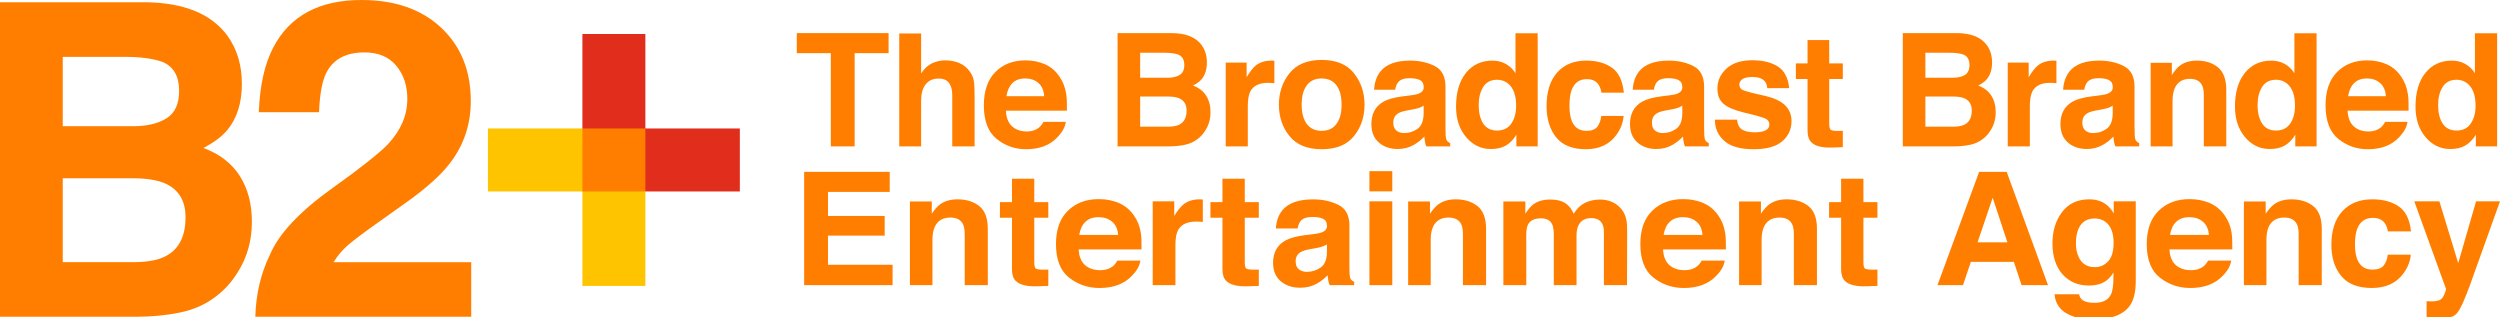
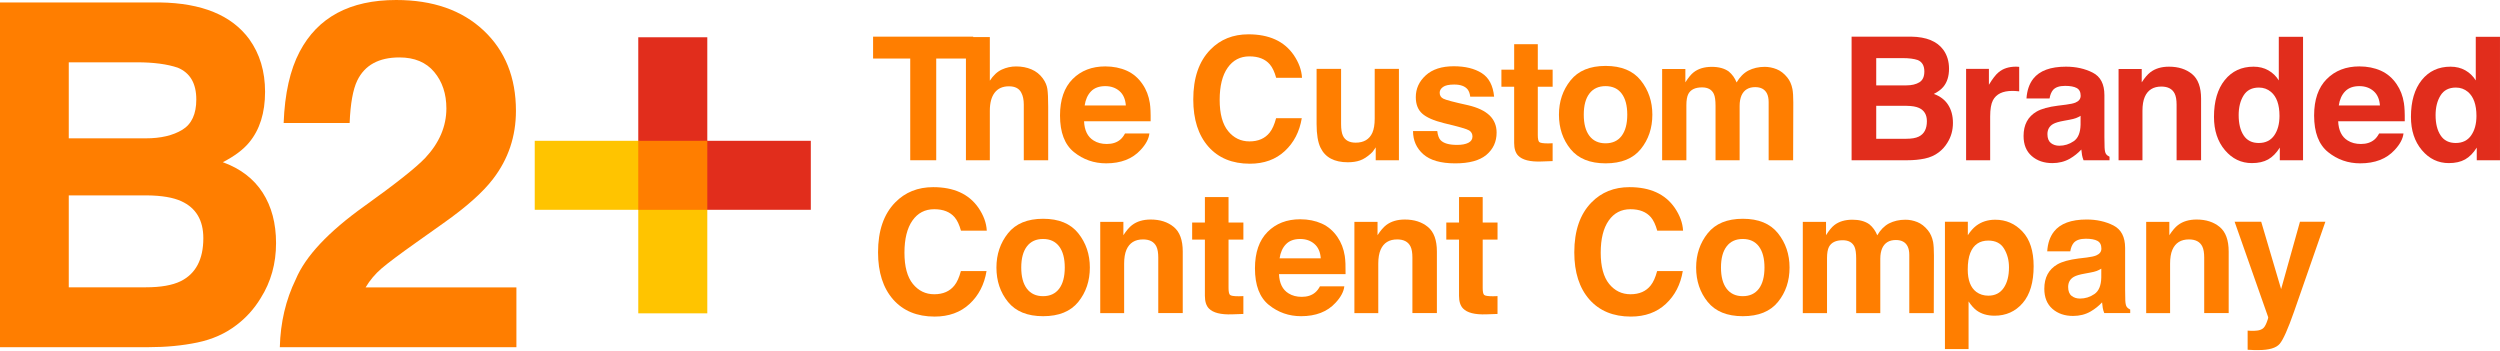
- <svg xmlns="http://www.w3.org/2000/svg" version="1.1" id="Layer_1" x="0px" y="0px" width="504.727px" height="63.951px" viewBox="0 0 504.727 63.951" enable-background="new 0 0 504.727 63.951" xml:space="preserve">
+ <svg xmlns="http://www.w3.org/2000/svg" version="1.1" id="Layer_1" x="0px" y="0px" width="295.75px" height="41.414px" viewBox="0 0 295.75 41.414" enable-background="new 0 0 295.75 41.414" xml:space="preserve">
  <g>
    <g>
-       <g>
-         <polygon fill="#FF7E00" points="179.396,6.685 179.396,10.731 172.546,10.731 172.546,29.553 167.736,29.553 167.736,10.731      160.864,10.731 160.864,6.685    " />
-         <path fill="#FF7E00" d="M242.444,40.258c0.058,0.002,0.189,0.013,0.391,0.024v4.528c-0.279-0.03-0.545-0.053-0.763-0.062     c-0.224-0.005-0.407-0.015-0.543-0.015c-1.836,0-3.069,0.58-3.694,1.737c-0.354,0.646-0.527,1.66-0.527,3.018v8.08h-4.586v-16.92     h4.348v2.949c0.701-1.124,1.313-1.897,1.839-2.313c0.849-0.691,1.955-1.04,3.321-1.04     C242.314,40.244,242.395,40.251,242.444,40.258" />
-         <path fill="#FF7E00" d="M193.67,12.732c0.852,0.365,1.549,0.921,2.092,1.662c0.464,0.635,0.747,1.285,0.85,1.952     c0.108,0.668,0.152,1.757,0.152,3.271v9.936h-4.511v-10.3c0-0.906-0.154-1.646-0.461-2.201c-0.407-0.789-1.164-1.188-2.285-1.188     c-1.156,0-2.039,0.399-2.636,1.183c-0.604,0.777-0.905,1.897-0.905,3.345v9.162h-4.42V6.755h4.42v8.072     c0.643-0.984,1.377-1.669,2.221-2.056c0.839-0.388,1.718-0.583,2.648-0.583C191.869,12.188,192.815,12.37,193.67,12.732" />
-         <path fill="#FF7E00" d="M210.983,12.981c1.185,0.532,2.161,1.363,2.929,2.504c0.692,1.004,1.139,2.172,1.351,3.496     c0.113,0.776,0.162,1.894,0.143,3.359h-12.323c0.069,1.696,0.662,2.881,1.774,3.568c0.673,0.425,1.483,0.636,2.438,0.636     c1.004,0,1.822-0.261,2.448-0.776c0.345-0.277,0.651-0.67,0.913-1.162h4.515c-0.12,1.003-0.664,2.018-1.64,3.058     c-1.515,1.64-3.634,2.464-6.362,2.464c-2.251,0-4.231-0.695-5.954-2.079c-1.726-1.392-2.584-3.649-2.584-6.774     c0-2.925,0.78-5.178,2.326-6.741c1.555-1.561,3.574-2.345,6.051-2.345C208.477,12.188,209.805,12.454,210.983,12.981      M204.371,16.806c-0.627,0.64-1.02,1.513-1.178,2.617h7.614c-0.078-1.173-0.468-2.068-1.171-2.671     c-0.71-0.613-1.584-0.911-2.629-0.911C205.871,15.841,204.997,16.158,204.371,16.806" />
-         <path fill="#FF7E00" d="M197.72,41.619c1.14,0.919,1.708,2.439,1.708,4.554v11.396h-4.662V47.277c0-0.888-0.124-1.57-0.365-2.047     c-0.442-0.867-1.29-1.307-2.54-1.307c-1.533,0-2.588,0.64-3.154,1.908c-0.301,0.676-0.453,1.532-0.453,2.583v9.153h-4.55V40.68     h4.413v2.47c0.587-0.865,1.138-1.494,1.655-1.878c0.929-0.679,2.113-1.027,3.546-1.027     C195.115,40.244,196.577,40.712,197.72,41.619" />
-         <polygon fill="#FF7E00" points="179.625,38.744 167.164,38.744 167.164,43.598 178.607,43.598 178.607,47.574 167.164,47.574      167.164,53.453 180.205,53.453 180.205,57.568 162.352,57.568 162.352,34.694 179.625,34.694    " />
-         <path fill="#FF7E00" d="M242.612,9.126c0.7,0.97,1.046,2.129,1.046,3.482c0,1.403-0.349,2.524-1.054,3.371     c-0.399,0.479-0.979,0.908-1.748,1.301c1.169,0.423,2.049,1.095,2.645,2.019c0.593,0.922,0.888,2.041,0.888,3.35     c0,1.353-0.335,2.573-1.019,3.646c-0.423,0.716-0.97,1.313-1.618,1.794c-0.727,0.566-1.586,0.952-2.584,1.159     c-0.99,0.198-2.066,0.306-3.232,0.306h-10.307V6.685h11.056C239.477,6.721,241.447,7.534,242.612,9.126 M230.188,10.651v5.044     h5.565c0.986,0,1.795-0.184,2.415-0.562c0.624-0.381,0.934-1.048,0.934-2.011c0-1.064-0.416-1.768-1.231-2.113     c-0.706-0.234-1.606-0.357-2.7-0.357H230.188z M230.188,19.487v6.092h5.562c0.987,0,1.759-0.132,2.315-0.403     c1-0.495,1.497-1.446,1.497-2.857c0-1.181-0.483-2.004-1.45-2.45c-0.546-0.251-1.31-0.373-2.29-0.381H230.188z" />
-         <path fill="#FF7E00" d="M273.346,27.483c-1.426,1.764-3.594,2.645-6.5,2.645s-5.076-0.881-6.5-2.645     c-1.434-1.761-2.146-3.882-2.146-6.361c0-2.439,0.713-4.551,2.146-6.346c1.424-1.784,3.594-2.677,6.5-2.677     s5.074,0.893,6.5,2.677c1.43,1.795,2.141,3.906,2.141,6.346C275.487,23.602,274.776,25.723,273.346,27.483 M269.805,25.043     c0.697-0.92,1.045-2.226,1.045-3.921c0-1.698-0.348-3-1.045-3.916c-0.689-0.912-1.684-1.365-2.973-1.365     c-1.299,0-2.289,0.453-2.988,1.365c-0.697,0.916-1.049,2.218-1.049,3.916c0,1.695,0.352,3.001,1.049,3.921     c0.699,0.918,1.689,1.375,2.988,1.375C268.122,26.418,269.116,25.961,269.805,25.043" />
-         <path fill="#FF7E00" d="M256.907,12.241c0.051,0.011,0.184,0.017,0.375,0.029v4.528c-0.277-0.029-0.523-0.055-0.74-0.058     c-0.221-0.016-0.395-0.018-0.529-0.018c-1.777,0-2.974,0.579-3.583,1.733c-0.34,0.656-0.511,1.654-0.511,3.01v8.086h-4.452     V12.638h4.215v2.952c0.685-1.131,1.283-1.902,1.784-2.313c0.835-0.69,1.904-1.037,3.23-1.037     C256.782,12.239,256.85,12.24,256.907,12.241" />
-         <path fill="#FF7E00" d="M336.928,19.265c0.826-0.101,1.416-0.225,1.768-0.385c0.635-0.271,0.951-0.691,0.951-1.26     c0-0.691-0.236-1.168-0.727-1.436c-0.482-0.261-1.203-0.396-2.145-0.396c-1.061,0-1.807,0.263-2.254,0.776     c-0.309,0.382-0.527,0.899-0.619,1.551h-4.273c0.092-1.479,0.51-2.692,1.244-3.649c1.168-1.485,3.188-2.228,6.049-2.228     c1.859,0,3.504,0.364,4.955,1.098c1.441,0.734,2.166,2.122,2.166,4.164v7.759c0,0.536,0.008,1.185,0.027,1.956     c0.035,0.572,0.123,0.965,0.264,1.173c0.145,0.213,0.365,0.383,0.652,0.51v0.654h-4.807c-0.137-0.338-0.232-0.661-0.273-0.962     c-0.064-0.298-0.102-0.642-0.131-1.02c-0.609,0.66-1.316,1.226-2.125,1.683c-0.961,0.549-2.037,0.83-3.248,0.83     c-1.533,0-2.812-0.439-3.811-1.312c-1.006-0.875-1.508-2.115-1.508-3.722c0-2.079,0.809-3.583,2.426-4.517     c0.877-0.501,2.182-0.862,3.906-1.082L336.928,19.265z M339.639,21.33c-0.287,0.177-0.574,0.32-0.857,0.431     c-0.291,0.101-0.693,0.208-1.191,0.299l-1.004,0.189c-0.949,0.165-1.623,0.358-2.031,0.601c-0.701,0.4-1.047,1.032-1.047,1.878     c0,0.758,0.209,1.301,0.637,1.643c0.428,0.332,0.941,0.496,1.549,0.496c0.963,0,1.867-0.271,2.676-0.838     c0.816-0.559,1.24-1.567,1.27-3.058V21.33z" />
-         <path fill="#FF7E00" d="M401.137,9.126c0.693,0.97,1.045,2.129,1.045,3.482c0,1.403-0.352,2.524-1.057,3.371     c-0.396,0.479-0.98,0.908-1.746,1.301c1.168,0.423,2.051,1.095,2.645,2.019c0.598,0.922,0.891,2.041,0.891,3.35     c0,1.353-0.336,2.573-1.023,3.646c-0.428,0.716-0.973,1.313-1.613,1.794c-0.734,0.566-1.596,0.952-2.588,1.159     c-0.992,0.198-2.07,0.306-3.229,0.306h-10.305V6.685h11.055C397.999,6.721,399.969,7.534,401.137,9.126 M388.715,10.651v5.044     h5.561c0.994,0,1.797-0.184,2.422-0.562c0.611-0.381,0.92-1.048,0.92-2.011c0-1.064-0.408-1.768-1.223-2.113     c-0.705-0.234-1.611-0.357-2.701-0.357H388.715z M388.715,19.487v6.092h5.557c0.986,0,1.758-0.132,2.316-0.403     c0.998-0.495,1.496-1.446,1.496-2.857c0-1.181-0.48-2.004-1.455-2.45c-0.537-0.251-1.299-0.373-2.287-0.381H388.715z" />
-         <path fill="#FF7E00" d="M284.713,19.265c0.826-0.101,1.416-0.225,1.768-0.385c0.637-0.271,0.955-0.691,0.955-1.26     c0-0.691-0.242-1.168-0.729-1.436c-0.494-0.261-1.211-0.396-2.148-0.396c-1.062,0-1.811,0.263-2.25,0.776     c-0.32,0.382-0.527,0.899-0.633,1.551h-4.264c0.094-1.479,0.508-2.692,1.244-3.649c1.174-1.485,3.188-2.228,6.051-2.228     c1.854,0,3.506,0.364,4.955,1.098c1.441,0.734,2.166,2.122,2.166,4.164v7.759c0,0.536,0.01,1.185,0.025,1.956     c0.033,0.572,0.125,0.965,0.27,1.173c0.137,0.213,0.355,0.383,0.656,0.51v0.654h-4.818c-0.133-0.338-0.23-0.661-0.279-0.962     c-0.045-0.298-0.094-0.642-0.121-1.02c-0.615,0.66-1.326,1.226-2.125,1.683c-0.957,0.549-2.037,0.83-3.246,0.83     c-1.541,0-2.816-0.439-3.814-1.312c-1.002-0.875-1.508-2.115-1.508-3.722c0-2.079,0.809-3.583,2.422-4.517     c0.887-0.501,2.189-0.862,3.914-1.082L284.713,19.265z M287.418,21.33c-0.277,0.177-0.568,0.32-0.857,0.431     c-0.291,0.101-0.686,0.208-1.189,0.299l-1.01,0.189c-0.939,0.165-1.619,0.358-2.02,0.601c-0.703,0.4-1.051,1.032-1.051,1.878     c0,0.758,0.213,1.301,0.641,1.643c0.426,0.332,0.947,0.496,1.549,0.496c0.965,0,1.855-0.271,2.67-0.838     c0.814-0.559,1.236-1.567,1.268-3.058V21.33z" />
-         <path fill="#FF7E00" d="M323.311,18.711c-0.08-0.629-0.291-1.206-0.641-1.708c-0.486-0.684-1.27-1.023-2.32-1.023     c-1.488,0-2.506,0.735-3.059,2.216c-0.289,0.786-0.43,1.829-0.43,3.127c0,1.239,0.141,2.237,0.43,2.988     c0.535,1.407,1.523,2.107,2.986,2.107c1.033,0,1.773-0.275,2.215-0.839c0.43-0.558,0.691-1.276,0.787-2.168h4.516     c-0.104,1.339-0.592,2.612-1.455,3.813c-1.393,1.932-3.447,2.903-6.17,2.903c-2.721,0-4.73-0.81-6.016-2.423     c-1.279-1.611-1.918-3.704-1.918-6.275c0-2.9,0.705-5.162,2.125-6.775c1.422-1.606,3.375-2.415,5.871-2.415     c2.117,0,3.861,0.476,5.205,1.431c1.357,0.948,2.154,2.631,2.406,5.041H323.311z" />
-         <path fill="#FF7E00" d="M304.022,12.912c0.797,0.45,1.441,1.078,1.939,1.869V6.713h4.484v22.84h-4.303v-2.337     c-0.629,1.001-1.342,1.725-2.154,2.184c-0.805,0.459-1.805,0.685-3.004,0.685c-1.979,0-3.645-0.804-4.99-2.401     c-1.354-1.596-2.031-3.646-2.031-6.151c0-2.883,0.668-5.152,1.992-6.809c1.336-1.652,3.115-2.483,5.34-2.483     C302.315,12.239,303.225,12.462,304.022,12.912 M305.11,24.961c0.652-0.935,0.982-2.137,0.982-3.619     c0-2.071-0.533-3.547-1.574-4.434c-0.643-0.541-1.381-0.809-2.232-0.809c-1.291,0-2.238,0.489-2.846,1.466     c-0.609,0.979-0.904,2.192-0.904,3.641c0,1.561,0.303,2.813,0.916,3.747c0.615,0.937,1.557,1.403,2.807,1.403     C303.502,26.356,304.454,25.894,305.11,24.961" />
-         <path fill="#FF7E00" d="M350.7,24.156c0.092,0.784,0.293,1.344,0.607,1.669c0.557,0.593,1.572,0.885,3.059,0.885     c0.873,0,1.568-0.127,2.084-0.389c0.508-0.254,0.766-0.638,0.766-1.153c0-0.502-0.203-0.881-0.621-1.142     c-0.414-0.257-1.953-0.698-4.621-1.334c-1.926-0.471-3.281-1.068-4.066-1.78c-0.787-0.706-1.178-1.716-1.178-3.044     c0-1.562,0.611-2.902,1.832-4.025c1.24-1.122,2.963-1.68,5.199-1.68c2.113,0,3.838,0.423,5.17,1.261     c1.33,0.848,2.088,2.302,2.289,4.371h-4.424c-0.057-0.573-0.221-1.023-0.479-1.352c-0.486-0.603-1.316-0.9-2.492-0.9     c-0.965,0-1.654,0.147-2.062,0.449c-0.404,0.302-0.611,0.653-0.611,1.06c0,0.505,0.219,0.871,0.65,1.098     c0.439,0.237,1.977,0.645,4.617,1.223c1.768,0.417,3.084,1.039,3.969,1.874c0.861,0.852,1.303,1.917,1.303,3.187     c0,1.68-0.631,3.039-1.883,4.101c-1.246,1.073-3.178,1.595-5.781,1.595c-2.668,0-4.641-0.558-5.902-1.684     c-1.271-1.122-1.906-2.551-1.906-4.288H350.7z" />
-         <path fill="#FF7E00" d="M201.876,43.957v-3.153h2.433v-4.717h4.502v4.717h2.834v3.153h-2.834v8.934     c0,0.695,0.091,1.132,0.271,1.297c0.186,0.173,0.737,0.257,1.667,0.257c0.132,0,0.281,0,0.438-0.006     c0.152-0.005,0.306-0.005,0.458-0.021v3.301l-2.162,0.078c-2.147,0.075-3.623-0.29-4.412-1.086     c-0.51-0.501-0.762-1.289-0.762-2.341V43.957H201.876z" />
-         <path fill="#FF7E00" d="M447.803,13.611c1.109,0.915,1.662,2.437,1.662,4.556v11.386h-4.533V19.265     c0-0.89-0.113-1.571-0.355-2.043c-0.426-0.875-1.248-1.304-2.459-1.304c-1.488,0-2.506,0.634-3.061,1.905     c-0.295,0.671-0.438,1.527-0.438,2.577v9.152h-4.422V12.675h4.281v2.467c0.57-0.87,1.098-1.499,1.604-1.879     c0.91-0.686,2.057-1.023,3.447-1.023C445.282,12.239,446.696,12.693,447.803,13.611" />
-         <path fill="#FF7E00" d="M497.719,12.912c0.803,0.45,1.449,1.078,1.945,1.869V6.713h4.484v22.84h-4.297v-2.337     c-0.633,1.001-1.357,1.725-2.166,2.184c-0.801,0.459-1.805,0.685-3.006,0.685c-1.973,0-3.631-0.804-4.988-2.401     c-1.348-1.596-2.021-3.646-2.021-6.151c0-2.883,0.664-5.152,1.988-6.809c1.334-1.652,3.107-2.483,5.338-2.483     C496.016,12.239,496.928,12.462,497.719,12.912 M498.811,24.961c0.645-0.935,0.982-2.137,0.982-3.619     c0-2.071-0.527-3.547-1.578-4.434c-0.639-0.541-1.383-0.809-2.23-0.809c-1.287,0-2.242,0.489-2.844,1.466     c-0.609,0.979-0.908,2.192-0.908,3.641c0,1.561,0.305,2.813,0.926,3.747c0.611,0.937,1.545,1.403,2.799,1.403     C497.206,26.356,498.159,25.894,498.811,24.961" />
-         <path fill="#FF7E00" d="M362.571,15.95v-3.157h2.355V8.084h4.375v4.709h2.746v3.157h-2.746v8.933c0,0.689,0.094,1.128,0.27,1.296     c0.17,0.17,0.709,0.259,1.613,0.259c0.127,0,0.268-0.007,0.428-0.012c0.15-0.002,0.297-0.017,0.436-0.024v3.306l-2.084,0.078     c-2.096,0.073-3.529-0.282-4.289-1.085c-0.502-0.505-0.748-1.285-0.748-2.344V15.95H362.571z" />
-         <path fill="#FF7E00" d="M481.866,12.981c1.176,0.532,2.145,1.363,2.916,2.504c0.697,1.004,1.143,2.172,1.348,3.496     c0.121,0.776,0.168,1.894,0.141,3.359h-12.311c0.07,1.696,0.654,2.881,1.764,3.568c0.682,0.425,1.494,0.636,2.441,0.636     c1.008,0,1.828-0.261,2.459-0.776c0.346-0.277,0.643-0.67,0.91-1.162h4.516c-0.121,1.003-0.672,2.018-1.646,3.058     c-1.508,1.64-3.631,2.464-6.361,2.464c-2.244,0-4.236-0.695-5.955-2.079c-1.721-1.392-2.58-3.649-2.58-6.774     c0-2.925,0.777-5.178,2.332-6.741c1.549-1.561,3.566-2.345,6.051-2.345C479.36,12.188,480.686,12.454,481.866,12.981      M475.247,16.806c-0.629,0.64-1.018,1.513-1.18,2.617h7.619c-0.084-1.173-0.471-2.068-1.18-2.671     c-0.703-0.613-1.582-0.911-2.617-0.911C476.747,15.841,475.87,16.158,475.247,16.806" />
-         <path fill="#FF7E00" d="M414.793,12.241c0.055,0.011,0.182,0.017,0.379,0.029v4.528c-0.279-0.029-0.529-0.055-0.74-0.058     c-0.227-0.016-0.398-0.018-0.535-0.018c-1.773,0-2.973,0.579-3.578,1.733c-0.342,0.656-0.512,1.654-0.512,3.01v8.086h-4.461     V12.638h4.225v2.952c0.684-1.131,1.277-1.902,1.787-2.313c0.832-0.69,1.893-1.037,3.232-1.037     C414.668,12.239,414.735,12.24,414.793,12.241" />
-         <path fill="#FF7E00" d="M423.829,19.265c0.822-0.101,1.41-0.225,1.766-0.385c0.637-0.271,0.959-0.691,0.959-1.26     c0-0.691-0.248-1.168-0.738-1.436c-0.482-0.261-1.199-0.396-2.143-0.396c-1.062,0-1.814,0.263-2.256,0.776     c-0.309,0.382-0.521,0.899-0.625,1.551h-4.268c0.09-1.479,0.508-2.692,1.25-3.649c1.172-1.485,3.184-2.228,6.045-2.228     c1.857,0,3.512,0.364,4.949,1.098c1.449,0.734,2.17,2.122,2.17,4.164v7.759c0,0.536,0.008,1.185,0.039,1.956     c0.02,0.572,0.111,0.965,0.252,1.173c0.152,0.213,0.363,0.383,0.656,0.51v0.654h-4.814c-0.133-0.338-0.223-0.661-0.279-0.962     c-0.051-0.298-0.094-0.642-0.121-1.02c-0.607,0.66-1.314,1.226-2.127,1.683c-0.953,0.549-2.033,0.83-3.232,0.83     c-1.549,0-2.816-0.439-3.826-1.312c-1.002-0.875-1.504-2.115-1.504-3.722c0-2.079,0.809-3.583,2.422-4.517     c0.883-0.501,2.191-0.862,3.91-1.082L423.829,19.265z M426.536,21.33c-0.291,0.177-0.578,0.32-0.859,0.431     c-0.293,0.101-0.689,0.208-1.191,0.299l-1.006,0.189c-0.943,0.165-1.621,0.358-2.037,0.601c-0.695,0.4-1.041,1.032-1.041,1.878     c0,0.758,0.213,1.301,0.637,1.643c0.43,0.332,0.949,0.496,1.555,0.496c0.967,0,1.854-0.271,2.672-0.838     c0.816-0.559,1.238-1.567,1.271-3.058V21.33z" />
-         <path fill="#FF7E00" d="M225.92,41c1.21,0.52,2.218,1.359,3.01,2.501c0.712,0.999,1.177,2.167,1.386,3.493     c0.123,0.776,0.174,1.897,0.15,3.357h-12.689c0.073,1.69,0.678,2.89,1.821,3.566c0.696,0.427,1.533,0.634,2.516,0.634     c1.037,0,1.877-0.254,2.527-0.773c0.353-0.276,0.667-0.664,0.941-1.166h4.648c-0.124,1.006-0.69,2.025-1.694,3.056     c-1.559,1.65-3.742,2.474-6.554,2.474c-2.314,0-4.358-0.695-6.131-2.085c-1.772-1.385-2.658-3.643-2.658-6.771     c0-2.931,0.8-5.179,2.396-6.735c1.6-1.567,3.677-2.35,6.233-2.35C223.339,40.201,224.698,40.47,225.92,41 M219.104,44.816     c-0.643,0.642-1.047,1.512-1.214,2.62h7.847c-0.083-1.18-0.487-2.065-1.212-2.679c-0.727-0.607-1.632-0.911-2.701-0.911     C220.65,43.847,219.747,44.166,219.104,44.816" />
-         <path fill="#FF7E00" d="M461.272,12.912c0.805,0.45,1.443,1.078,1.945,1.869V6.713h4.48v22.84h-4.299v-2.337     c-0.629,1.001-1.35,1.725-2.156,2.184c-0.801,0.459-1.811,0.685-3.004,0.685c-1.984,0-3.646-0.804-4.992-2.401     c-1.344-1.596-2.025-3.646-2.025-6.151c0-2.883,0.662-5.152,1.994-6.809c1.326-1.652,3.111-2.483,5.33-2.483     C459.569,12.239,460.479,12.462,461.272,12.912 M462.364,24.961c0.646-0.935,0.975-2.137,0.975-3.619     c0-2.071-0.521-3.547-1.566-4.434c-0.641-0.541-1.385-0.809-2.232-0.809c-1.297,0-2.244,0.489-2.852,1.466     c-0.607,0.979-0.906,2.192-0.906,3.641c0,1.561,0.311,2.813,0.928,3.747c0.613,0.937,1.545,1.403,2.797,1.403     S461.711,25.894,462.364,24.961" />
-         <path fill="#FF7E00" d="M244.374,43.957v-3.153h2.427v-4.717h4.508v4.717h2.831v3.153h-2.831v8.934     c0,0.695,0.087,1.132,0.267,1.297c0.182,0.173,0.74,0.257,1.667,0.257c0.14,0,0.286,0,0.438-0.006     c0.156-0.005,0.309-0.005,0.459-0.021v3.301l-2.165,0.078c-2.146,0.075-3.618-0.29-4.41-1.086     c-0.505-0.501-0.764-1.289-0.764-2.341V43.957H244.374z" />
-         <path fill="#FF7E00" d="M265.104,47.277c0.85-0.1,1.461-0.237,1.82-0.388c0.654-0.261,0.982-0.686,0.982-1.256     c0-0.696-0.246-1.176-0.75-1.438c-0.502-0.261-1.24-0.39-2.215-0.39c-1.09,0-1.863,0.255-2.316,0.77     c-0.322,0.384-0.537,0.901-0.645,1.554h-4.4c0.098-1.479,0.527-2.691,1.291-3.648c1.203-1.487,3.281-2.23,6.223-2.23     c1.914,0,3.617,0.369,5.105,1.104c1.486,0.729,2.232,2.12,2.232,4.153v7.757c0,0.541,0.012,1.195,0.027,1.959     c0.035,0.574,0.123,0.972,0.271,1.18c0.156,0.202,0.377,0.377,0.674,0.514v0.65h-4.953c-0.141-0.343-0.232-0.662-0.287-0.962     c-0.053-0.301-0.098-0.645-0.133-1.03c-0.629,0.66-1.359,1.231-2.182,1.691c-0.982,0.554-2.102,0.823-3.344,0.823     c-1.582,0-2.895-0.434-3.93-1.306c-1.035-0.876-1.551-2.119-1.551-3.721c0-2.08,0.832-3.576,2.496-4.51     c0.908-0.508,2.256-0.867,4.021-1.086L265.104,47.277z M267.897,49.341c-0.295,0.172-0.588,0.319-0.893,0.427     c-0.293,0.109-0.699,0.211-1.217,0.305l-1.041,0.188c-0.969,0.158-1.668,0.366-2.094,0.601c-0.715,0.403-1.072,1.03-1.072,1.881     c0,0.758,0.215,1.297,0.654,1.639c0.443,0.332,0.975,0.501,1.598,0.501c0.994,0,1.912-0.277,2.748-0.837     c0.844-0.56,1.277-1.579,1.316-3.06V49.341z" />
-         <path fill="#FF7E00" d="M281.09,38.636h-4.615v-4.081h4.615V38.636z M276.475,40.648h4.615v16.92h-4.615V40.648z" />
-         <path fill="#FF7E00" d="M365.118,41.619c1.137,0.919,1.707,2.439,1.707,4.554v11.396h-4.662V47.277     c0-0.888-0.123-1.57-0.365-2.047c-0.443-0.867-1.289-1.307-2.539-1.307c-1.531,0-2.58,0.64-3.156,1.908     c-0.299,0.676-0.449,1.532-0.449,2.583v9.153h-4.547V40.68h4.41v2.47c0.578-0.865,1.133-1.494,1.656-1.878     c0.926-0.679,2.113-1.027,3.551-1.027C362.51,40.244,363.975,40.712,365.118,41.619" />
-         <path fill="#FF7E00" d="M298.303,41.619c1.146,0.919,1.721,2.439,1.721,4.554v11.396h-4.672V47.277     c0-0.888-0.121-1.57-0.365-2.047c-0.443-0.867-1.293-1.307-2.535-1.307c-1.535,0-2.586,0.64-3.16,1.908     c-0.299,0.676-0.443,1.532-0.443,2.583v9.153h-4.557V40.68h4.408v2.47c0.588-0.865,1.145-1.494,1.66-1.878     c0.93-0.679,2.113-1.027,3.547-1.027C295.7,40.244,297.17,40.712,298.303,41.619" />
-         <path fill="#FF7E00" d="M325.334,40.72c0.744,0.282,1.424,0.788,2.033,1.513c0.488,0.592,0.814,1.314,0.988,2.175     c0.111,0.567,0.154,1.396,0.154,2.496l-0.031,10.665h-4.666V46.798c0-0.646-0.104-1.17-0.32-1.584     c-0.398-0.784-1.146-1.183-2.236-1.183c-1.256,0-2.129,0.508-2.604,1.521c-0.244,0.534-0.363,1.19-0.363,1.94v10.075h-4.592     V47.493c0-1-0.104-1.734-0.32-2.185c-0.381-0.823-1.135-1.227-2.25-1.227c-1.299,0-2.172,0.403-2.625,1.227     c-0.238,0.463-0.363,1.162-0.363,2.075v10.185h-4.621V40.68h4.434v2.47c0.559-0.872,1.092-1.502,1.592-1.878     c0.885-0.662,2.033-0.989,3.439-0.989c1.332,0,2.408,0.276,3.227,0.853c0.666,0.522,1.166,1.205,1.502,2.032     c0.596-0.992,1.336-1.725,2.223-2.188c0.938-0.463,1.988-0.696,3.131-0.696C323.833,40.282,324.588,40.425,325.334,40.72" />
-         <path fill="#FF7E00" d="M343.897,41c1.211,0.52,2.221,1.359,3.006,2.501c0.715,0.999,1.178,2.167,1.387,3.493     c0.127,0.776,0.176,1.897,0.154,3.357h-12.688c0.074,1.69,0.674,2.89,1.816,3.566c0.695,0.427,1.537,0.634,2.518,0.634     c1.039,0,1.877-0.254,2.525-0.773c0.355-0.276,0.666-0.664,0.936-1.166h4.648c-0.119,1.006-0.68,2.025-1.688,3.056     c-1.561,1.65-3.738,2.474-6.547,2.474c-2.318,0-4.365-0.695-6.143-2.085c-1.77-1.385-2.652-3.643-2.652-6.771     c0-2.931,0.797-5.179,2.4-6.735c1.598-1.567,3.67-2.35,6.229-2.35C341.317,40.201,342.676,40.47,343.897,41 M337.075,44.816     c-0.639,0.642-1.043,1.512-1.205,2.62h7.844c-0.084-1.18-0.48-2.065-1.211-2.679c-0.727-0.607-1.621-0.911-2.697-0.911     C338.631,43.847,337.725,44.166,337.075,44.816" />
-         <path fill="#FF7E00" d="M369.274,43.957v-3.153h2.428v-4.717h4.504v4.717h2.832v3.153h-2.832v8.934     c0,0.695,0.098,1.132,0.271,1.297c0.182,0.173,0.74,0.257,1.668,0.257c0.133,0,0.285,0,0.438-0.006     c0.16-0.005,0.307-0.005,0.455-0.021v3.301l-2.154,0.078c-2.15,0.075-3.629-0.29-4.41-1.086     c-0.514-0.501-0.771-1.289-0.771-2.341V43.957H369.274z" />
-         <path fill="#FF7E00" d="M399.571,34.694h5.562l8.344,22.874h-5.342l-1.553-4.704h-8.68l-1.592,4.704h-5.154L399.571,34.694z      M399.252,48.921h6.025l-2.975-8.998L399.252,48.921z" />
-         <path fill="#FF7E00" d="M424.063,40.639c1.111,0.442,2.008,1.263,2.678,2.447v-2.438h4.449V56.69     c0,2.188-0.381,3.833-1.139,4.938c-1.301,1.902-3.795,2.861-7.477,2.861c-2.217,0-4.047-0.43-5.447-1.277     c-1.408-0.845-2.186-2.116-2.334-3.804h4.945c0.137,0.521,0.342,0.895,0.631,1.117c0.488,0.405,1.316,0.609,2.475,0.609     c1.641,0,2.738-0.534,3.291-1.599c0.367-0.688,0.547-1.828,0.547-3.446v-1.086c-0.438,0.725-0.906,1.267-1.41,1.633     c-0.9,0.673-2.076,1.01-3.529,1.01c-2.242,0-4.023-0.77-5.361-2.291c-1.332-1.529-2.008-3.595-2.008-6.2     c0-2.512,0.641-4.628,1.934-6.339c1.287-1.704,3.111-2.573,5.482-2.573C422.657,40.244,423.411,40.377,424.063,40.639      M425.62,52.752c0.725-0.764,1.094-2.017,1.094-3.72c0-1.607-0.352-2.827-1.037-3.661c-0.697-0.84-1.629-1.264-2.799-1.264     c-1.59,0-2.689,0.733-3.295,2.19c-0.318,0.781-0.471,1.736-0.471,2.871c0,0.979,0.162,1.861,0.506,2.621     c0.615,1.433,1.721,2.146,3.311,2.146C423.991,53.937,424.887,53.549,425.62,52.752" />
-         <path fill="#FF7E00" d="M446.137,41c1.217,0.52,2.223,1.359,3.008,2.501c0.723,0.999,1.182,2.167,1.398,3.493     c0.113,0.776,0.166,1.897,0.143,3.357h-12.688c0.074,1.69,0.676,2.89,1.822,3.566c0.693,0.427,1.533,0.634,2.514,0.634     c1.039,0,1.885-0.254,2.529-0.773c0.352-0.276,0.662-0.664,0.934-1.166h4.654c-0.125,1.006-0.684,2.025-1.691,3.056     c-1.555,1.65-3.748,2.474-6.549,2.474c-2.328,0-4.369-0.695-6.143-2.085c-1.773-1.385-2.66-3.643-2.66-6.771     c0-2.931,0.807-5.179,2.4-6.735c1.609-1.567,3.684-2.35,6.232-2.35C443.555,40.201,444.922,40.47,446.137,41 M439.323,44.816     c-0.645,0.642-1.043,1.512-1.213,2.62h7.85c-0.088-1.18-0.492-2.065-1.215-2.679c-0.729-0.607-1.625-0.911-2.703-0.911     C440.866,43.847,439.965,44.166,439.323,44.816" />
-         <path fill="#FF7E00" d="M489.909,60.814l0.574,0.021c0.447,0.023,0.875,0.005,1.281-0.04c0.402-0.055,0.742-0.172,1.021-0.357     c0.273-0.174,0.51-0.541,0.742-1.101c0.232-0.564,0.326-0.902,0.293-1.025l-6.398-17.663h5.068l3.801,12.478l3.605-12.478h4.83     l-5.967,16.638c-1.156,3.208-2.061,5.194-2.738,5.966c-0.67,0.771-2.012,1.158-4.033,1.158c-0.406,0-0.729-0.008-0.979-0.013     c-0.244-0.005-0.607-0.021-1.102-0.046V60.814z" />
-         <path fill="#FF7E00" d="M482.086,46.72c-0.074-0.633-0.301-1.2-0.652-1.709c-0.51-0.681-1.305-1.024-2.383-1.024     c-1.537,0-2.584,0.741-3.154,2.219c-0.301,0.783-0.449,1.829-0.449,3.131c0,1.234,0.148,2.229,0.449,2.987     c0.545,1.399,1.564,2.11,3.072,2.11c1.062,0,1.828-0.283,2.285-0.839c0.441-0.565,0.715-1.284,0.809-2.174h4.648     c-0.1,1.346-0.613,2.617-1.502,3.815c-1.432,1.938-3.549,2.905-6.348,2.905c-2.809,0-4.869-0.809-6.193-2.423     s-1.986-3.711-1.986-6.275c0-2.901,0.725-5.161,2.197-6.768c1.461-1.615,3.473-2.432,6.037-2.432c2.191,0,3.98,0.477,5.373,1.438     c1.389,0.942,2.219,2.622,2.473,5.037H482.086z" />
-         <path fill="#FF7E00" d="M467.034,41.619c1.131,0.919,1.709,2.439,1.709,4.554v11.396h-4.666V47.277     c0-0.888-0.119-1.57-0.373-2.047c-0.443-0.867-1.281-1.307-2.531-1.307c-1.533,0-2.59,0.64-3.16,1.908     c-0.295,0.676-0.441,1.532-0.441,2.583v9.153h-4.553V40.68h4.402v2.47c0.592-0.865,1.143-1.494,1.658-1.878     c0.938-0.679,2.121-1.027,3.547-1.027C464.42,40.244,465.889,40.712,467.034,41.619" />
-       </g>
-     </g>
-     <g>
-       <g>
-         <path fill="#FF7E00" d="M45.915,7.214c1.945,2.701,2.917,5.934,2.917,9.693c0,3.879-0.979,6.995-2.943,9.35     c-1.095,1.322-2.711,2.526-4.842,3.62c3.241,1.176,5.687,3.042,7.336,5.599c1.646,2.558,2.472,5.66,2.472,9.308     c0,3.762-0.94,7.138-2.825,10.124c-1.201,1.98-2.7,3.644-4.499,4.994c-2.028,1.557-4.419,2.616-7.175,3.191     c-2.757,0.572-5.746,0.858-8.975,0.858H0V0.452h29.458C37.199,0.562,42.687,2.817,45.915,7.214 M12.669,11.479v14.004h14.198     c2.76,0,4.999-0.527,6.719-1.574c1.719-1.048,2.579-2.909,2.579-5.581c0-2.955-1.137-4.907-3.411-5.855     c-1.963-0.663-4.464-0.993-7.506-0.993H12.669z M12.669,35.994v16.933h14.185c2.754,0,4.896-0.375,6.429-1.123     c2.783-1.377,4.174-4.018,4.174-7.928c0-3.302-1.347-5.572-4.045-6.806c-1.505-0.69-3.621-1.049-6.346-1.076H12.669z" />
-         <path fill="#FF7E00" d="M54.491,51.445c1.783-4.241,5.995-8.736,12.64-13.478c5.768-4.128,9.496-7.08,11.193-8.862     c2.605-2.78,3.908-5.825,3.908-9.135c0-2.688-0.747-4.929-2.239-6.712s-3.629-2.68-6.41-2.68c-3.802,0-6.39,1.42-7.771,4.26     c-0.79,1.639-1.258,4.24-1.402,7.813H52.253c0.201-5.416,1.188-9.79,2.945-13.122C58.537,3.179,64.463,0,72.99,0     c6.736,0,12.098,1.867,16.081,5.596c3.98,3.732,5.976,8.673,5.976,14.817c0,4.711-1.407,8.896-4.22,12.552     c-1.852,2.431-4.883,5.135-9.105,8.12l-5.011,3.557c-3.138,2.22-5.285,3.835-6.441,4.828c-1.155,0.993-2.128,2.148-2.917,3.465     h27.781v11.017H51.548C51.666,59.393,52.647,55.221,54.491,51.445" />
-       </g>
-     </g>
-     <g>
-       <polygon fill="#FFC400" points="98.508,25.938 98.508,38.653 117.581,38.653 117.581,57.724 130.296,57.724 130.296,38.653     117.581,25.938   " />
-       <polygon fill="#E12D1C" points="130.296,25.938 130.296,6.866 117.581,6.866 117.581,25.938 130.296,38.653 149.367,38.653     149.367,25.938   " />
-       <rect x="117.581" y="25.938" fill="#FF7E00" width="12.715" height="12.716" />
+       <path fill="#FF7E00" d="M29.485,4.633c1.249,1.734,1.873,3.811,1.873,6.225c0,2.491-0.629,4.492-1.89,6.005    c-0.703,0.849-1.741,1.622-3.11,2.324c2.082,0.755,3.652,1.954,4.712,3.596c1.057,1.643,1.587,3.635,1.587,5.977    c0,2.416-0.604,4.584-1.814,6.501c-0.771,1.272-1.733,2.341-2.889,3.208c-1.303,0.999-2.839,1.68-4.608,2.049    c-1.77,0.368-3.689,0.553-5.763,0.553H0V0.29h18.917C23.888,0.362,27.411,1.81,29.485,4.633 M8.135,7.372v8.993h9.119    c1.771,0,3.209-0.339,4.314-1.012c1.104-0.672,1.655-1.867,1.655-3.583c0-1.898-0.729-3.152-2.19-3.761    c-1.26-0.426-2.866-0.638-4.82-0.638L8.135,7.372L8.135,7.372z M8.135,23.114v10.874h9.109c1.769,0,3.145-0.24,4.129-0.721    c1.787-0.887,2.681-2.58,2.681-5.093c0-2.12-0.865-3.577-2.599-4.37c-0.967-0.443-2.325-0.674-4.074-0.69H8.135z" />
+       <path fill="#FF7E00" d="M34.992,33.037c1.146-2.725,3.851-5.609,8.118-8.655c3.702-2.649,6.097-4.546,7.188-5.691    c1.673-1.784,2.509-3.74,2.509-5.865c0-1.727-0.479-3.165-1.438-4.311s-2.331-1.721-4.117-1.721c-2.44,0-4.104,0.912-4.989,2.735    c-0.507,1.053-0.808,2.724-0.901,5.018h-7.807c0.13-3.478,0.763-6.286,1.892-8.427C37.591,2.041,41.396,0,46.872,0    c4.326,0,7.769,1.199,10.327,3.594c2.557,2.397,3.837,5.569,3.837,9.516c0,3.024-0.903,5.712-2.71,8.061    c-1.188,1.562-3.135,3.297-5.848,5.214l-3.217,2.284c-2.015,1.426-3.395,2.463-4.137,3.101c-0.742,0.64-1.366,1.381-1.873,2.228    h17.84v7.073H33.103C33.178,38.141,33.809,35.462,34.992,33.037" />
    </g>
  </g>
+   <g>
+     <polygon fill="#FFC400" points="63.259,16.656 63.259,24.822 75.507,24.822 75.507,37.068 83.673,37.068 83.673,24.822    75.507,16.656  " />
+     <polygon fill="#E12D1C" points="83.673,16.656 83.673,4.409 75.507,4.409 75.507,16.656 83.673,24.822 95.92,24.822 95.92,16.656     " />
+     <rect x="75.507" y="16.656" fill="#FF7E00" width="8.166" height="8.166" />
+   </g>
+   <g>
+     <path fill="#FF7E00" d="M115.13,4.336v2.589h-4.375v12.032h-3.074V6.925h-4.395V4.336H115.13z" />
+     <path fill="#FF7E00" d="M122.021,8.206c0.543,0.23,0.989,0.586,1.338,1.061c0.295,0.405,0.477,0.82,0.543,1.247   c0.065,0.426,0.099,1.125,0.099,2.09v6.354h-2.887v-6.583c0-0.582-0.099-1.052-0.296-1.41c-0.256-0.503-0.742-0.755-1.457-0.755   c-0.743,0-1.305,0.25-1.689,0.75c-0.384,0.5-0.575,1.214-0.575,2.141v5.858h-2.827V4.386h2.827v5.159   c0.408-0.628,0.88-1.066,1.416-1.315c0.537-0.246,1.102-0.371,1.694-0.371C120.873,7.858,121.478,7.975,122.021,8.206z" />
+     <path fill="#FF7E00" d="M133.298,8.364c0.754,0.339,1.376,0.872,1.867,1.601c0.444,0.642,0.73,1.387,0.862,2.233   c0.076,0.496,0.107,1.213,0.093,2.146h-7.875c0.044,1.083,0.421,1.845,1.132,2.281c0.431,0.273,0.951,0.408,1.558,0.408   c0.646,0,1.167-0.166,1.571-0.498c0.219-0.176,0.413-0.426,0.582-0.743h2.886c-0.076,0.642-0.425,1.292-1.048,1.955   c-0.968,1.05-2.324,1.576-4.068,1.576c-1.438,0-2.708-0.444-3.809-1.33c-1.099-0.889-1.649-2.331-1.649-4.328   c0-1.874,0.496-3.31,1.489-4.31c0.994-0.999,2.282-1.499,3.866-1.499C131.696,7.858,132.543,8.027,133.298,8.364z M129.069,10.807   c-0.4,0.412-0.651,0.97-0.754,1.673h4.871c-0.052-0.75-0.303-1.319-0.753-1.708c-0.451-0.389-1.01-0.583-1.676-0.583   C130.03,10.189,129.468,10.396,129.069,10.807z" />
+     <path fill="#FF7E00" d="M143.195,5.866c1.176-1.206,2.675-1.806,4.494-1.806c2.433,0,4.213,0.807,5.338,2.419   c0.621,0.906,0.955,1.816,1,2.728h-3.055c-0.193-0.701-0.443-1.229-0.748-1.586c-0.543-0.634-1.351-0.952-2.419-0.952   c-1.088,0-1.946,0.449-2.574,1.345c-0.629,0.895-0.944,2.163-0.944,3.804c0,1.638,0.332,2.867,0.995,3.684   c0.664,0.818,1.506,1.225,2.529,1.225c1.046,0,1.846-0.35,2.396-1.05c0.304-0.378,0.557-0.944,0.757-1.696H154   c-0.264,1.592-0.932,2.89-2.008,3.888c-1.076,0.999-2.455,1.498-4.136,1.498c-2.081,0-3.717-0.676-4.907-2.024   c-1.19-1.355-1.785-3.213-1.785-5.574C141.164,9.213,141.839,7.245,143.195,5.866z" />
+     <path fill="#FF7E00" d="M158.65,8.146v6.517c0,0.615,0.072,1.079,0.217,1.39c0.256,0.549,0.76,0.824,1.51,0.824   c0.961,0,1.621-0.392,1.975-1.174c0.184-0.422,0.276-0.981,0.276-1.675V8.146h2.865v10.812h-2.746V17.43   c-0.026,0.035-0.092,0.132-0.198,0.299c-0.105,0.166-0.23,0.311-0.377,0.436c-0.439,0.396-0.867,0.667-1.279,0.813   s-0.896,0.218-1.449,0.218c-1.596,0-2.672-0.574-3.227-1.726c-0.309-0.635-0.464-1.571-0.464-2.807V8.146H158.65z" />
+     <path fill="#FF7E00" d="M170.029,15.506c0.059,0.502,0.188,0.859,0.388,1.071c0.353,0.376,1.003,0.564,1.954,0.564   c0.557,0,1-0.08,1.33-0.246c0.328-0.165,0.492-0.415,0.492-0.744c0-0.317-0.133-0.559-0.396-0.724   c-0.265-0.166-1.252-0.45-2.957-0.854c-1.229-0.303-2.096-0.684-2.598-1.141c-0.502-0.449-0.753-1.098-0.753-1.945   c0-0.998,0.392-1.855,1.177-2.574c0.785-0.717,1.893-1.075,3.316-1.075c1.352,0,2.453,0.27,3.304,0.808   c0.853,0.54,1.343,1.47,1.468,2.792h-2.826c-0.041-0.363-0.143-0.649-0.309-0.862c-0.312-0.384-0.844-0.575-1.592-0.575   c-0.618,0-1.058,0.097-1.318,0.288c-0.262,0.191-0.395,0.417-0.395,0.675c0,0.323,0.141,0.558,0.42,0.704   c0.276,0.151,1.263,0.413,2.951,0.782c1.127,0.266,1.969,0.666,2.531,1.202c0.557,0.542,0.833,1.219,0.833,2.033   c0,1.071-0.397,1.947-1.198,2.625c-0.798,0.676-2.031,1.016-3.699,1.016c-1.703,0-2.961-0.36-3.772-1.076   c-0.812-0.718-1.218-1.632-1.218-2.743L170.029,15.506L170.029,15.506z" />
+     <path fill="#FF7E00" d="M177.617,10.258V8.244h1.509V5.23h2.796v3.014h1.756v2.014h-1.756v5.713c0,0.443,0.057,0.719,0.168,0.827   c0.113,0.11,0.457,0.166,1.033,0.166c0.085,0,0.176-0.002,0.273-0.006c0.095-0.003,0.188-0.007,0.28-0.014v2.113l-1.339,0.048   c-1.335,0.048-2.247-0.185-2.736-0.693c-0.316-0.325-0.477-0.822-0.477-1.498v-6.657L177.617,10.258L177.617,10.258z" />
+     <path fill="#FF7E00" d="M194.104,17.635c-0.914,1.126-2.299,1.689-4.158,1.689c-1.857,0-3.241-0.563-4.154-1.689   c-0.912-1.127-1.368-2.482-1.368-4.069c0-1.559,0.456-2.91,1.368-4.052c0.913-1.145,2.297-1.716,4.154-1.716   c1.858,0,3.244,0.572,4.158,1.716c0.912,1.142,1.369,2.493,1.369,4.052C195.473,15.153,195.016,16.508,194.104,17.635z    M191.839,16.073c0.444-0.588,0.667-1.424,0.667-2.507s-0.223-1.917-0.667-2.5c-0.44-0.584-1.075-0.877-1.903-0.877   c-0.826,0-1.461,0.293-1.908,0.877c-0.447,0.583-0.668,1.418-0.668,2.5c0,1.083,0.221,1.918,0.668,2.507   c0.447,0.586,1.082,0.88,1.908,0.88C190.764,16.953,191.398,16.659,191.839,16.073z" />
+     <path fill="#FF7E00" d="M210.173,8.186c0.463,0.184,0.882,0.509,1.259,0.972c0.308,0.377,0.51,0.84,0.616,1.389   c0.066,0.362,0.099,0.896,0.099,1.597l-0.02,6.814h-2.896v-6.882c0-0.412-0.069-0.748-0.199-1.014   c-0.254-0.501-0.717-0.754-1.391-0.754c-0.781,0-1.318,0.324-1.617,0.973c-0.149,0.343-0.226,0.756-0.226,1.239v6.438h-2.85V12.52   c0-0.642-0.063-1.106-0.198-1.398c-0.236-0.523-0.705-0.784-1.396-0.784c-0.808,0-1.351,0.261-1.627,0.784   c-0.153,0.297-0.229,0.74-0.229,1.328v6.508h-2.867V8.166h2.748v1.576c0.353-0.561,0.681-0.961,0.992-1.198   c0.549-0.424,1.262-0.636,2.134-0.636c0.826,0,1.493,0.182,2.002,0.545c0.407,0.337,0.723,0.77,0.932,1.3   c0.373-0.634,0.83-1.102,1.381-1.399c0.582-0.297,1.227-0.446,1.945-0.446C209.24,7.908,209.708,8.001,210.173,8.186z" />
+     <path fill="#E12D1C" d="M229.896,5.895c0.448,0.62,0.674,1.366,0.674,2.231c0,0.893-0.226,1.61-0.678,2.152   c-0.254,0.304-0.625,0.583-1.119,0.833c0.748,0.271,1.312,0.701,1.69,1.289c0.379,0.589,0.57,1.303,0.57,2.144   c0,0.865-0.218,1.643-0.652,2.332c-0.274,0.455-0.618,0.836-1.034,1.15c-0.466,0.355-1.018,0.601-1.648,0.733   c-0.639,0.133-1.326,0.198-2.066,0.198h-6.59V4.336h7.064C227.893,4.363,229.156,4.883,229.896,5.895z M221.957,6.876V10.1h3.557   c0.635,0,1.15-0.121,1.547-0.363c0.396-0.242,0.59-0.669,0.59-1.285c0-0.681-0.26-1.13-0.782-1.349   c-0.451-0.151-1.027-0.227-1.728-0.227H221.957z M221.957,12.52v3.897h3.549c0.635,0,1.128-0.083,1.484-0.257   c0.643-0.316,0.961-0.924,0.961-1.825c0-0.76-0.312-1.281-0.932-1.567c-0.349-0.159-0.836-0.24-1.461-0.248H221.957z" />
+     <path fill="#E12D1C" d="M238.628,7.893c0.035,0.004,0.119,0.009,0.242,0.015v2.897c-0.177-0.021-0.337-0.035-0.476-0.041   c-0.141-0.007-0.25-0.01-0.336-0.01c-1.142,0-1.901,0.37-2.295,1.111c-0.217,0.417-0.326,1.059-0.326,1.924v5.167h-2.847V8.146   h2.698v1.884c0.436-0.721,0.816-1.213,1.145-1.478c0.526-0.443,1.213-0.666,2.061-0.666C238.546,7.888,238.593,7.89,238.628,7.893z   " />
+     <path fill="#E12D1C" d="M244.402,12.382c0.526-0.068,0.902-0.149,1.133-0.249c0.406-0.172,0.607-0.44,0.607-0.805   c0-0.442-0.156-0.748-0.47-0.916c-0.31-0.168-0.766-0.253-1.371-0.253c-0.677,0-1.155,0.164-1.438,0.497   c-0.197,0.244-0.332,0.576-0.4,0.991h-2.73c0.064-0.945,0.328-1.724,0.8-2.331c0.753-0.952,2.038-1.429,3.866-1.429   c1.188,0,2.244,0.235,3.168,0.705c0.925,0.469,1.384,1.356,1.384,2.659v4.959c0,0.344,0.008,0.76,0.021,1.25   c0.021,0.371,0.074,0.622,0.17,0.754c0.09,0.134,0.229,0.242,0.414,0.327v0.417h-3.074c-0.086-0.217-0.144-0.423-0.178-0.614   c-0.033-0.192-0.062-0.412-0.082-0.655c-0.392,0.422-0.844,0.783-1.354,1.081c-0.612,0.35-1.306,0.526-2.076,0.526   c-0.981,0-1.797-0.278-2.437-0.836c-0.646-0.561-0.967-1.353-0.967-2.377c0-1.331,0.519-2.292,1.549-2.887   c0.566-0.323,1.399-0.555,2.502-0.693L244.402,12.382z M246.133,13.7c-0.18,0.113-0.363,0.203-0.549,0.273   c-0.184,0.068-0.439,0.133-0.759,0.192l-0.646,0.12c-0.6,0.105-1.035,0.235-1.299,0.386c-0.445,0.258-0.669,0.659-0.669,1.2   c0,0.484,0.138,0.832,0.409,1.049c0.271,0.213,0.602,0.32,0.994,0.32c0.615,0,1.186-0.178,1.705-0.535   c0.52-0.355,0.791-1.009,0.812-1.955L246.133,13.7L246.133,13.7z" />
+     <path fill="#E12D1C" d="M259.326,8.765c0.707,0.585,1.062,1.557,1.062,2.913v7.28h-2.897v-6.575c0-0.569-0.077-1.005-0.228-1.311   c-0.275-0.554-0.802-0.832-1.576-0.832c-0.948,0-1.603,0.405-1.959,1.219c-0.185,0.429-0.275,0.979-0.275,1.647v5.852h-2.826V8.166   h2.739v1.576c0.362-0.554,0.702-0.955,1.026-1.198c0.575-0.438,1.312-0.656,2.2-0.656C257.708,7.888,258.617,8.181,259.326,8.765z" />
+     <path fill="#E12D1C" d="M268.343,8.32c0.511,0.287,0.923,0.687,1.238,1.194V4.357h2.869v14.601h-2.748V17.46   c-0.404,0.641-0.863,1.107-1.379,1.4c-0.519,0.29-1.157,0.435-1.925,0.435c-1.264,0-2.325-0.51-3.189-1.531   s-1.295-2.335-1.295-3.934c0-1.845,0.426-3.296,1.273-4.355c0.851-1.057,1.988-1.587,3.41-1.587   C267.25,7.888,267.833,8.031,268.343,8.32z M269.041,16.02c0.413-0.593,0.623-1.363,0.623-2.31c0-1.321-0.333-2.267-1.002-2.836   c-0.41-0.344-0.889-0.516-1.43-0.516c-0.826,0-1.433,0.313-1.819,0.938c-0.388,0.624-0.579,1.4-0.579,2.326   c0,1,0.195,1.797,0.588,2.395c0.396,0.6,0.99,0.899,1.791,0.899S268.622,16.617,269.041,16.02z" />
+     <path fill="#E12D1C" d="M281.659,8.364c0.753,0.339,1.374,0.872,1.868,1.601c0.44,0.642,0.729,1.387,0.857,2.233   c0.08,0.496,0.11,1.213,0.098,2.146h-7.877c0.047,1.083,0.422,1.845,1.129,2.281c0.436,0.273,0.953,0.408,1.561,0.408   c0.645,0,1.168-0.166,1.573-0.498c0.218-0.176,0.411-0.426,0.581-0.743h2.885c-0.078,0.642-0.428,1.292-1.049,1.955   c-0.967,1.05-2.324,1.576-4.07,1.576c-1.438,0-2.705-0.444-3.805-1.33c-1.1-0.889-1.65-2.331-1.65-4.328   c0-1.874,0.496-3.31,1.489-4.31c0.994-0.999,2.282-1.499,3.866-1.499C280.059,7.858,280.904,8.027,281.659,8.364z M277.429,10.807   c-0.398,0.412-0.649,0.97-0.752,1.673h4.869c-0.054-0.75-0.303-1.319-0.756-1.708c-0.448-0.389-1.011-0.583-1.677-0.583   C278.389,10.189,277.828,10.396,277.429,10.807z" />
+     <path fill="#E12D1C" d="M291.646,8.32c0.506,0.287,0.922,0.687,1.237,1.194V4.357h2.865v14.601h-2.748V17.46   c-0.399,0.641-0.86,1.107-1.379,1.4c-0.515,0.29-1.157,0.435-1.922,0.435c-1.267,0-2.327-0.51-3.189-1.531   s-1.295-2.335-1.295-3.934c0-1.845,0.427-3.296,1.275-4.355c0.85-1.057,1.981-1.587,3.403-1.587   C290.554,7.888,291.135,8.031,291.646,8.32z M292.337,16.02c0.416-0.593,0.627-1.363,0.627-2.31c0-1.321-0.337-2.267-1.003-2.836   c-0.409-0.344-0.886-0.516-1.427-0.516c-0.828,0-1.437,0.313-1.82,0.938c-0.39,0.624-0.584,1.4-0.584,2.326   c0,1,0.197,1.797,0.595,2.395c0.391,0.6,0.989,0.899,1.791,0.899C291.312,16.915,291.922,16.617,292.337,16.02z" />
+     <path fill="#FF7E00" d="M105.903,23.948c1.178-1.206,2.676-1.808,4.494-1.808c2.435,0,4.214,0.809,5.339,2.422   c0.622,0.903,0.954,1.813,1,2.727h-3.054c-0.194-0.701-0.444-1.229-0.748-1.586c-0.545-0.635-1.351-0.953-2.419-0.953   c-1.09,0-1.947,0.449-2.576,1.344c-0.628,0.898-0.942,2.166-0.942,3.807c0,1.638,0.333,2.865,0.995,3.685   c0.663,0.815,1.505,1.224,2.527,1.224c1.047,0,1.847-0.35,2.397-1.051c0.303-0.378,0.556-0.941,0.758-1.695h3.034   c-0.262,1.592-0.931,2.891-2.007,3.889c-1.076,0.998-2.455,1.498-4.135,1.498c-2.081,0-3.716-0.676-4.907-2.024   c-1.189-1.354-1.786-3.214-1.786-5.573C103.872,27.295,104.549,25.328,105.903,23.948z" />
+     <path fill="#FF7E00" d="M127.559,35.718c-0.913,1.126-2.297,1.688-4.156,1.688c-1.859,0-3.242-0.562-4.156-1.688   c-0.913-1.128-1.369-2.481-1.369-4.067c0-1.562,0.457-2.911,1.369-4.056c0.914-1.142,2.298-1.714,4.156-1.714   s3.243,0.572,4.156,1.714c0.913,1.145,1.37,2.494,1.37,4.056C128.928,33.236,128.471,34.59,127.559,35.718z M125.297,34.156   c0.443-0.59,0.665-1.424,0.665-2.508s-0.222-1.914-0.665-2.5c-0.443-0.584-1.078-0.877-1.905-0.877   c-0.827,0-1.461,0.293-1.909,0.877c-0.445,0.586-0.669,1.416-0.669,2.5s0.224,1.918,0.669,2.508   c0.448,0.584,1.083,0.881,1.909,0.881C124.219,35.037,124.854,34.74,125.297,34.156z" />
+     <path fill="#FF7E00" d="M138.857,26.85c0.709,0.584,1.062,1.556,1.062,2.91v7.279h-2.896v-6.574c0-0.568-0.075-1.004-0.227-1.312   c-0.275-0.553-0.801-0.83-1.575-0.83c-0.952,0-1.605,0.404-1.961,1.22c-0.183,0.431-0.274,0.979-0.274,1.646v5.853h-2.828V26.248   h2.738v1.576c0.362-0.555,0.704-0.954,1.027-1.198c0.579-0.438,1.313-0.656,2.202-0.656C137.24,25.97,138.15,26.264,138.857,26.85z   " />
+     <path fill="#FF7E00" d="M141.032,28.341v-2.015h1.508v-3.014h2.796v3.014h1.756v2.015h-1.756v5.714   c0,0.443,0.057,0.717,0.169,0.828c0.113,0.111,0.456,0.164,1.031,0.164c0.086,0,0.177-0.002,0.274-0.006   c0.095-0.004,0.189-0.008,0.281-0.014v2.113l-1.339,0.047c-1.335,0.047-2.248-0.186-2.738-0.693   c-0.317-0.324-0.475-0.822-0.475-1.498v-6.655H141.032z" />
+     <path fill="#FF7E00" d="M156.359,26.447c0.752,0.338,1.375,0.873,1.867,1.6c0.443,0.643,0.729,1.389,0.861,2.234   c0.077,0.496,0.107,1.212,0.094,2.146h-7.875c0.043,1.084,0.42,1.845,1.131,2.28c0.432,0.273,0.951,0.409,1.558,0.409   c0.646,0,1.168-0.166,1.571-0.499c0.218-0.176,0.414-0.426,0.582-0.741h2.886c-0.075,0.64-0.427,1.291-1.05,1.953   c-0.965,1.051-2.321,1.576-4.064,1.576c-1.439,0-2.709-0.443-3.809-1.328c-1.101-0.888-1.649-2.331-1.649-4.329   c0-1.873,0.496-3.311,1.489-4.311c0.992-0.998,2.281-1.498,3.865-1.498C154.756,25.941,155.604,26.109,156.359,26.447z    M152.128,28.891c-0.399,0.41-0.649,0.969-0.752,1.672h4.87c-0.051-0.752-0.303-1.318-0.752-1.707   c-0.451-0.391-1.01-0.584-1.678-0.584C153.091,28.271,152.527,28.477,152.128,28.891z" />
+     <path fill="#FF7E00" d="M168.922,26.85c0.709,0.584,1.062,1.556,1.062,2.91v7.279h-2.897v-6.574c0-0.568-0.073-1.004-0.226-1.312   c-0.276-0.553-0.801-0.83-1.574-0.83c-0.953,0-1.604,0.404-1.961,1.22c-0.184,0.431-0.276,0.979-0.276,1.646v5.853h-2.825V26.248   h2.738v1.576c0.361-0.555,0.703-0.954,1.026-1.198c0.579-0.438,1.312-0.656,2.202-0.656   C167.305,25.97,168.215,26.264,168.922,26.85z" />
+     <path fill="#FF7E00" d="M171.098,28.341v-2.015h1.506v-3.014h2.799v3.014h1.756v2.015h-1.756v5.714   c0,0.443,0.055,0.717,0.166,0.828c0.115,0.111,0.457,0.164,1.031,0.164c0.088,0,0.18-0.002,0.274-0.006   c0.094-0.004,0.188-0.008,0.283-0.014v2.113l-1.341,0.047c-1.336,0.047-2.248-0.186-2.735-0.693   c-0.317-0.324-0.479-0.822-0.479-1.498v-6.655H171.098z" />
+     <path fill="#FF7E00" d="M188.273,23.948c1.178-1.206,2.675-1.808,4.494-1.808c2.434,0,4.213,0.809,5.338,2.422   c0.621,0.903,0.955,1.813,1.002,2.727h-3.056c-0.196-0.701-0.444-1.229-0.747-1.586c-0.548-0.635-1.353-0.953-2.421-0.953   c-1.09,0-1.948,0.449-2.575,1.344c-0.629,0.898-0.943,2.166-0.943,3.807c0,1.638,0.333,2.865,0.994,3.685   c0.664,0.815,1.508,1.224,2.527,1.224c1.049,0,1.85-0.35,2.397-1.051c0.303-0.378,0.556-0.941,0.757-1.695h3.034   c-0.263,1.592-0.933,2.891-2.007,3.889c-1.075,0.998-2.454,1.498-4.137,1.498c-2.078,0-3.717-0.676-4.906-2.024   c-1.188-1.354-1.785-3.214-1.785-5.573C186.241,27.295,186.919,25.328,188.273,23.948z" />
+     <path fill="#FF7E00" d="M210.335,35.718c-0.914,1.126-2.297,1.688-4.158,1.688c-1.856,0-3.241-0.562-4.155-1.688   c-0.912-1.128-1.369-2.481-1.369-4.067c0-1.562,0.457-2.911,1.369-4.056c0.914-1.142,2.299-1.714,4.155-1.714   c1.861,0,3.244,0.572,4.158,1.714c0.912,1.145,1.369,2.494,1.369,4.056C211.705,33.236,211.248,34.59,210.335,35.718z    M208.074,34.156c0.441-0.59,0.664-1.424,0.664-2.508s-0.223-1.914-0.664-2.5c-0.443-0.584-1.079-0.877-1.906-0.877   c-0.826,0-1.461,0.293-1.908,0.877c-0.447,0.586-0.668,1.416-0.668,2.5s0.221,1.918,0.668,2.508   c0.447,0.584,1.082,0.881,1.908,0.881C206.995,35.037,207.63,34.74,208.074,34.156z" />
+     <path fill="#FF7E00" d="M226.812,26.268c0.463,0.187,0.881,0.51,1.256,0.973c0.309,0.379,0.51,0.84,0.619,1.39   c0.063,0.363,0.098,0.896,0.098,1.599l-0.02,6.812h-2.896v-6.883c0-0.41-0.066-0.748-0.199-1.015c-0.251-0.5-0.716-0.75-1.389-0.75   c-0.78,0-1.32,0.32-1.617,0.971c-0.15,0.344-0.225,0.757-0.225,1.238v6.438h-2.853v-6.438c0-0.641-0.065-1.106-0.194-1.396   c-0.238-0.524-0.705-0.787-1.398-0.787c-0.807,0-1.35,0.263-1.628,0.787c-0.153,0.298-0.229,0.737-0.229,1.328v6.506h-2.866V26.248   h2.748v1.576c0.351-0.561,0.68-0.963,0.989-1.198c0.55-0.424,1.263-0.635,2.134-0.635c0.827,0,1.493,0.18,2.006,0.545   c0.408,0.335,0.718,0.771,0.932,1.3c0.372-0.637,0.828-1.102,1.379-1.4c0.582-0.297,1.227-0.443,1.943-0.443   C225.88,25.991,226.348,26.082,226.812,26.268z" />
+     <path fill="#FF7E00" d="M239.255,27.389c0.884,0.934,1.324,2.303,1.324,4.106c0,1.903-0.431,3.356-1.293,4.354   c-0.859,0.998-1.974,1.498-3.33,1.498c-0.863,0-1.583-0.214-2.154-0.646c-0.313-0.24-0.618-0.586-0.92-1.043v5.635h-2.796V26.229   h2.709v1.597c0.303-0.47,0.63-0.841,0.977-1.11c0.631-0.48,1.385-0.723,2.256-0.723C237.298,25.991,238.376,26.455,239.255,27.389z    M237.085,29.422c-0.383-0.643-1.006-0.961-1.866-0.961c-1.033,0-1.748,0.484-2.134,1.458c-0.203,0.517-0.301,1.169-0.301,1.964   c0,1.256,0.337,2.141,1.01,2.648c0.401,0.297,0.877,0.447,1.422,0.447c0.798,0,1.402-0.306,1.82-0.916   c0.418-0.607,0.627-1.418,0.627-2.429C237.664,30.8,237.473,30.064,237.085,29.422z" />
+     <path fill="#FF7E00" d="M246.855,30.465c0.526-0.068,0.901-0.148,1.131-0.248c0.406-0.174,0.608-0.441,0.608-0.806   c0-0.442-0.155-0.747-0.469-0.917c-0.312-0.168-0.771-0.252-1.373-0.252c-0.676,0-1.153,0.164-1.438,0.496   c-0.197,0.244-0.334,0.576-0.4,0.992h-2.727c0.059-0.945,0.323-1.726,0.799-2.334c0.748-0.951,2.035-1.428,3.863-1.428   c1.188,0,2.243,0.235,3.17,0.704c0.92,0.472,1.383,1.357,1.383,2.659v4.96c0,0.343,0.005,0.76,0.02,1.25   c0.018,0.37,0.076,0.621,0.169,0.754c0.091,0.131,0.233,0.242,0.413,0.326v0.416h-3.07c-0.09-0.218-0.146-0.422-0.178-0.613   c-0.033-0.192-0.061-0.409-0.08-0.655c-0.393,0.424-0.847,0.785-1.359,1.082c-0.612,0.35-1.301,0.525-2.073,0.525   c-0.985,0-1.798-0.277-2.44-0.837c-0.64-0.562-0.962-1.353-0.962-2.377c0-1.332,0.515-2.289,1.548-2.89   c0.567-0.321,1.397-0.553,2.502-0.692L246.855,30.465z M248.583,31.783c-0.181,0.113-0.363,0.201-0.545,0.271   c-0.188,0.069-0.438,0.135-0.763,0.192l-0.645,0.121c-0.601,0.104-1.035,0.233-1.297,0.385c-0.445,0.261-0.67,0.66-0.67,1.201   c0,0.481,0.137,0.831,0.408,1.048c0.271,0.214,0.604,0.32,0.994,0.32c0.617,0,1.186-0.178,1.705-0.535   c0.521-0.355,0.791-1.01,0.811-1.956L248.583,31.783L248.583,31.783z" />
+     <path fill="#FF7E00" d="M262.591,26.85c0.705,0.584,1.062,1.556,1.062,2.91v7.279h-2.896v-6.574c0-0.568-0.074-1.004-0.227-1.312   c-0.273-0.553-0.801-0.83-1.576-0.83c-0.949,0-1.604,0.404-1.959,1.22c-0.186,0.431-0.273,0.979-0.273,1.646v5.853h-2.828V26.248   h2.738v1.576c0.363-0.555,0.701-0.954,1.025-1.198c0.578-0.438,1.314-0.656,2.203-0.656   C260.973,25.97,261.882,26.264,262.591,26.85z" />
+     <path fill="#FF7E00" d="M265.895,39.111l0.356,0.021c0.276,0.014,0.543,0.004,0.794-0.029c0.251-0.031,0.462-0.108,0.634-0.229   c0.166-0.113,0.32-0.348,0.46-0.704c0.145-0.358,0.204-0.575,0.186-0.653l-3.971-11.289h3.145l2.357,7.975l2.231-7.975h3.006   l-3.704,10.633c-0.72,2.052-1.283,3.322-1.701,3.814s-1.248,0.738-2.502,0.738c-0.252,0-0.453,0-0.605-0.004   s-0.382-0.016-0.686-0.035V39.111L265.895,39.111z" />
+   </g>
</svg>
